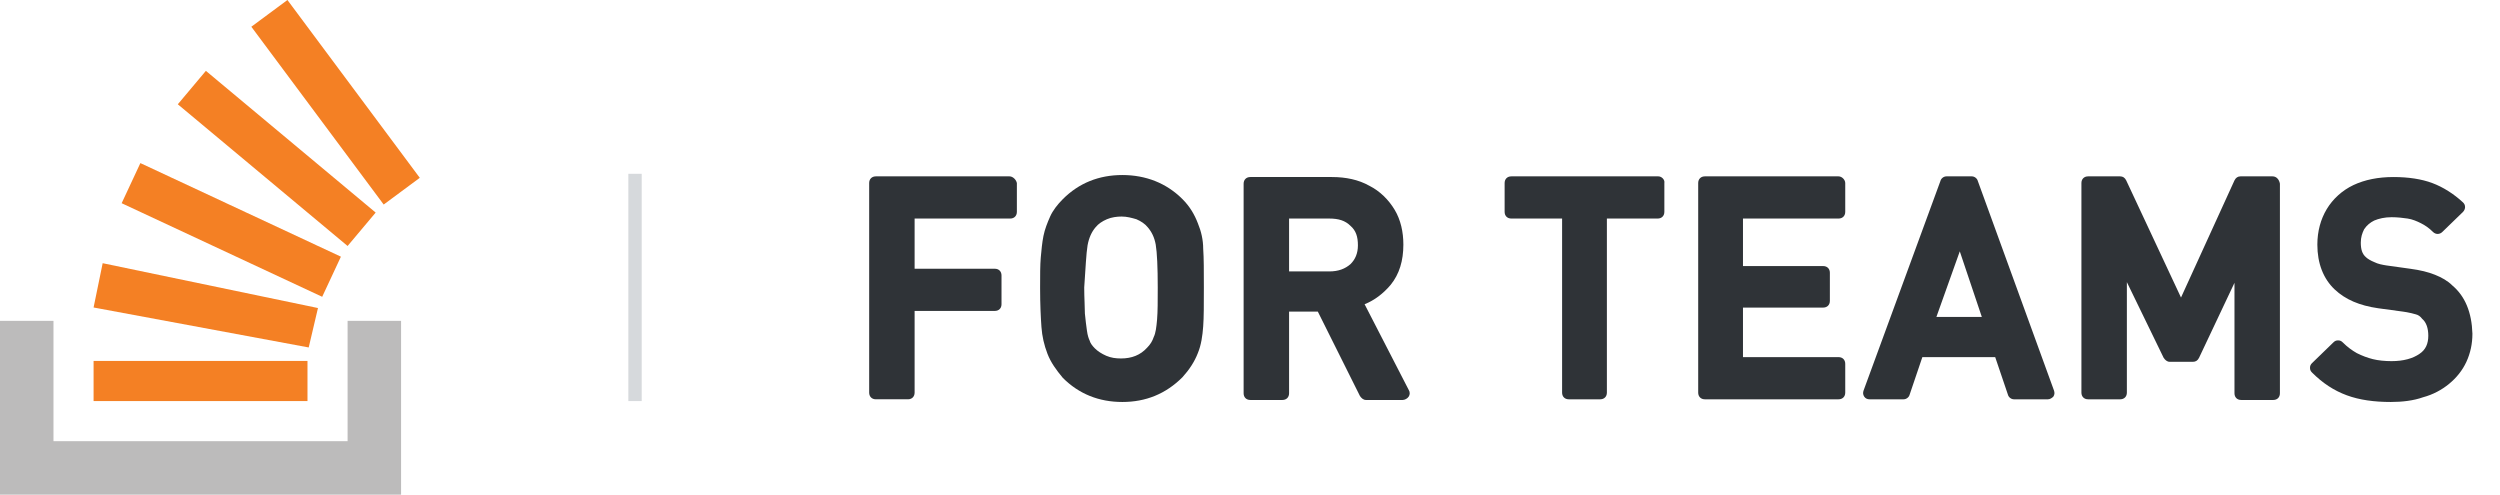
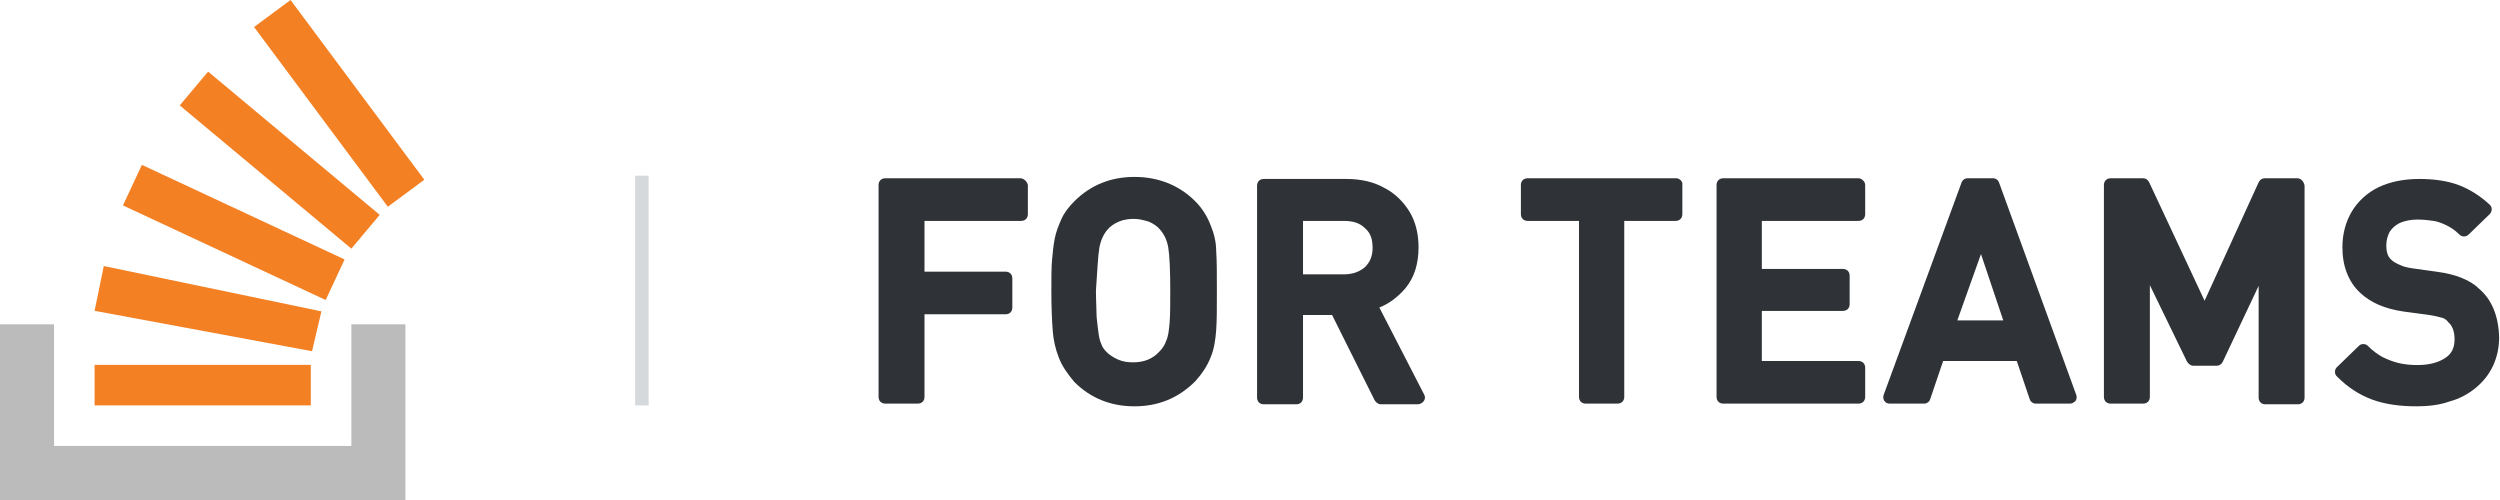
- <svg xmlns="http://www.w3.org/2000/svg" width="187" height="37" viewBox="0 0 187 37" fill="none">
+ <svg xmlns="http://www.w3.org/2000/svg" width="185" height="37" viewBox="0 0 185 37" fill="none">
  <path d="M26 33V24H30V37H0V24H4V33H26Z" fill="#BCBBBB" />
  <path d="M23.091 25.99L23.784 23.041L7.68 19.687L7 23L23.091 25.99ZM9.1 15.2L24.1 22.2L25.5 19.2L10.5 12.2L9.1 15.2ZM13.3 7.8L26 18.4L28.1 15.9L15.4 5.3L13.3 7.8ZM21.5 0L18.8 2L28.7 15.3L31.4 13.3L21.5 0ZM7 30H23V27H7V30Z" fill="#F48024" />
  <path d="M75.513 13.192H65.514C65.214 13.192 65.014 13.392 65.014 13.693V29.367C65.014 29.667 65.214 29.867 65.514 29.867H67.914C68.214 29.867 68.413 29.667 68.413 29.367V23.257H74.413C74.713 23.257 74.913 23.057 74.913 22.756V20.603C74.913 20.303 74.713 20.102 74.413 20.102H68.413V16.347H75.563C75.862 16.347 76.062 16.146 76.062 15.846V13.693C76.013 13.442 75.763 13.192 75.513 13.192Z" fill="#2F3337" />
  <path d="M89.599 16.698C89.349 16.047 88.999 15.446 88.449 14.895C87.249 13.693 85.699 13.092 83.95 13.092C82.2 13.092 80.7 13.693 79.5 14.895C79.1 15.295 78.75 15.746 78.55 16.197C78.35 16.647 78.15 17.148 78.05 17.649C77.95 18.15 77.9 18.701 77.85 19.251C77.8 19.802 77.8 20.603 77.8 21.555C77.8 22.807 77.85 23.758 77.9 24.459C77.95 25.16 78.1 25.811 78.35 26.462C78.6 27.113 79 27.664 79.5 28.265C80.7 29.467 82.2 30.068 83.95 30.068C85.699 30.068 87.199 29.467 88.449 28.215C88.949 27.664 89.349 27.063 89.599 26.412C89.849 25.811 89.949 25.11 89.999 24.409C90.049 23.758 90.049 22.757 90.049 21.505C90.049 20.253 90.049 19.302 89.999 18.6C89.999 17.949 89.849 17.298 89.599 16.698ZM81.35 18.35C81.45 17.799 81.65 17.349 81.95 16.998C82.15 16.747 82.45 16.547 82.8 16.397C83.15 16.247 83.55 16.197 83.9 16.197C84.299 16.197 84.65 16.297 84.999 16.397C85.349 16.547 85.649 16.747 85.849 16.998C86.149 17.349 86.349 17.749 86.449 18.3C86.549 18.901 86.599 20.003 86.599 21.505C86.599 22.506 86.599 23.308 86.549 23.909C86.499 24.459 86.449 24.91 86.299 25.21C86.199 25.511 86.049 25.761 85.799 26.012C85.299 26.563 84.65 26.813 83.85 26.813C83.45 26.813 83.1 26.763 82.75 26.613C82.4 26.462 82.1 26.262 81.9 26.062C81.7 25.861 81.55 25.661 81.5 25.461C81.45 25.361 81.35 25.11 81.3 24.71C81.25 24.359 81.2 23.959 81.15 23.458C81.15 22.957 81.1 22.306 81.1 21.505C81.2 20.053 81.25 18.951 81.35 18.35Z" fill="#2F3337" />
  <path d="M102.072 22.757C102.822 22.456 103.472 21.956 104.022 21.305C104.672 20.503 104.972 19.502 104.972 18.3C104.972 17.349 104.772 16.447 104.322 15.696C103.872 14.945 103.222 14.294 102.422 13.893C101.622 13.443 100.672 13.242 99.623 13.242H93.523C93.223 13.242 93.023 13.443 93.023 13.743V29.417C93.023 29.717 93.223 29.918 93.523 29.918H95.923C96.223 29.918 96.423 29.717 96.423 29.417V23.308H98.573L101.722 29.617C101.822 29.767 101.972 29.918 102.172 29.918H104.922C105.072 29.918 105.272 29.817 105.372 29.667C105.472 29.517 105.472 29.317 105.372 29.166L102.072 22.757ZM96.423 16.347H99.422C100.122 16.347 100.622 16.497 101.022 16.898C101.422 17.248 101.572 17.699 101.572 18.35C101.572 18.951 101.372 19.402 101.022 19.752C100.622 20.103 100.122 20.303 99.422 20.303H96.423V16.347Z" fill="#2F3337" />
  <path d="M124.044 13.192H113.046C112.746 13.192 112.546 13.392 112.546 13.693V15.846C112.546 16.147 112.746 16.347 113.046 16.347H116.845V29.367C116.845 29.667 117.045 29.868 117.345 29.868H119.695C119.995 29.868 120.195 29.667 120.195 29.367V16.347H123.994C124.294 16.347 124.494 16.147 124.494 15.846V13.693C124.544 13.443 124.294 13.192 124.044 13.192Z" fill="#2F3337" />
  <path d="M137.524 13.192H127.525C127.225 13.192 127.025 13.392 127.025 13.693V29.367C127.025 29.667 127.225 29.868 127.525 29.868H137.524C137.824 29.868 138.024 29.667 138.024 29.367V27.214C138.024 26.913 137.824 26.713 137.524 26.713H130.375V23.007H136.374C136.674 23.007 136.874 22.807 136.874 22.506V20.403C136.874 20.103 136.674 19.902 136.374 19.902H130.375V16.347H137.524C137.824 16.347 138.024 16.147 138.024 15.846V13.693C138.024 13.443 137.774 13.192 137.524 13.192Z" fill="#2F3337" />
  <path d="M147.942 13.543C147.892 13.342 147.692 13.192 147.492 13.192H145.592C145.392 13.192 145.192 13.342 145.142 13.543L139.393 29.217C139.343 29.367 139.343 29.517 139.443 29.667C139.543 29.818 139.693 29.868 139.843 29.868H142.392C142.592 29.868 142.792 29.717 142.842 29.517L143.792 26.713H149.241L150.191 29.517C150.241 29.717 150.441 29.868 150.641 29.868H153.191C153.341 29.868 153.491 29.767 153.591 29.667C153.691 29.517 153.691 29.367 153.641 29.217L147.942 13.543ZM148.241 23.708H144.842L146.592 18.801L148.241 23.708Z" fill="#2F3337" />
  <path d="M169.989 13.192H167.589C167.389 13.192 167.239 13.292 167.139 13.493L163.139 22.256L159.04 13.493C158.94 13.292 158.79 13.192 158.59 13.192H156.19C155.89 13.192 155.69 13.392 155.69 13.693V29.367C155.69 29.667 155.89 29.868 156.19 29.868H158.59C158.89 29.868 159.09 29.667 159.09 29.367V21.104L161.84 26.763C161.94 26.913 162.09 27.063 162.29 27.063H164.039C164.239 27.063 164.389 26.963 164.489 26.763L167.139 21.154V29.417C167.139 29.717 167.339 29.918 167.639 29.918H170.039C170.339 29.918 170.538 29.717 170.538 29.417V13.743C170.488 13.443 170.289 13.192 169.989 13.192Z" fill="#2F3337" />
  <path d="M183.437 21.355C183.087 21.004 182.637 20.754 182.137 20.553C181.637 20.353 181.037 20.203 180.287 20.103L178.487 19.852C178.187 19.802 177.887 19.752 177.588 19.602C177.338 19.502 177.088 19.352 176.988 19.251C176.688 19.001 176.588 18.65 176.588 18.15C176.588 17.749 176.688 17.449 176.838 17.148C177.038 16.848 177.288 16.647 177.588 16.497C177.937 16.347 178.387 16.247 178.887 16.247C179.337 16.247 179.737 16.297 180.087 16.347C180.437 16.397 180.787 16.547 181.087 16.698C181.387 16.848 181.687 17.048 181.987 17.349C182.187 17.549 182.487 17.549 182.687 17.349L184.237 15.846C184.337 15.746 184.387 15.596 184.387 15.496C184.387 15.345 184.337 15.245 184.237 15.145C183.537 14.494 182.737 13.993 181.937 13.693C181.137 13.392 180.137 13.242 179.037 13.242C177.887 13.242 176.888 13.443 176.038 13.843C175.188 14.244 174.488 14.895 174.038 15.646C173.588 16.397 173.338 17.298 173.338 18.3C173.338 19.702 173.788 20.854 174.638 21.655C175.438 22.406 176.488 22.857 177.887 23.057L179.737 23.308C180.137 23.358 180.487 23.458 180.687 23.508C180.887 23.558 181.037 23.658 181.187 23.858C181.487 24.109 181.637 24.559 181.637 25.11C181.637 25.711 181.437 26.162 180.987 26.462C180.487 26.813 179.787 27.013 178.887 27.013C178.387 27.013 177.887 26.963 177.488 26.863C177.088 26.763 176.688 26.613 176.288 26.412C175.938 26.212 175.588 25.962 175.238 25.611C175.138 25.511 175.038 25.461 174.888 25.461C174.738 25.461 174.638 25.511 174.538 25.611L172.938 27.163C172.838 27.264 172.788 27.364 172.788 27.514C172.788 27.664 172.838 27.764 172.938 27.864C173.738 28.666 174.588 29.217 175.538 29.567C176.488 29.918 177.588 30.068 178.837 30.068C179.687 30.068 180.537 29.968 181.237 29.717C181.987 29.517 182.637 29.166 183.187 28.716C183.737 28.265 184.187 27.714 184.487 27.063C184.787 26.412 184.937 25.711 184.937 24.96C184.887 23.358 184.387 22.156 183.437 21.355Z" fill="#2F3337" />
  <rect x="47" y="13" width="1" height="17" fill="#D6D9DC" />
</svg>
